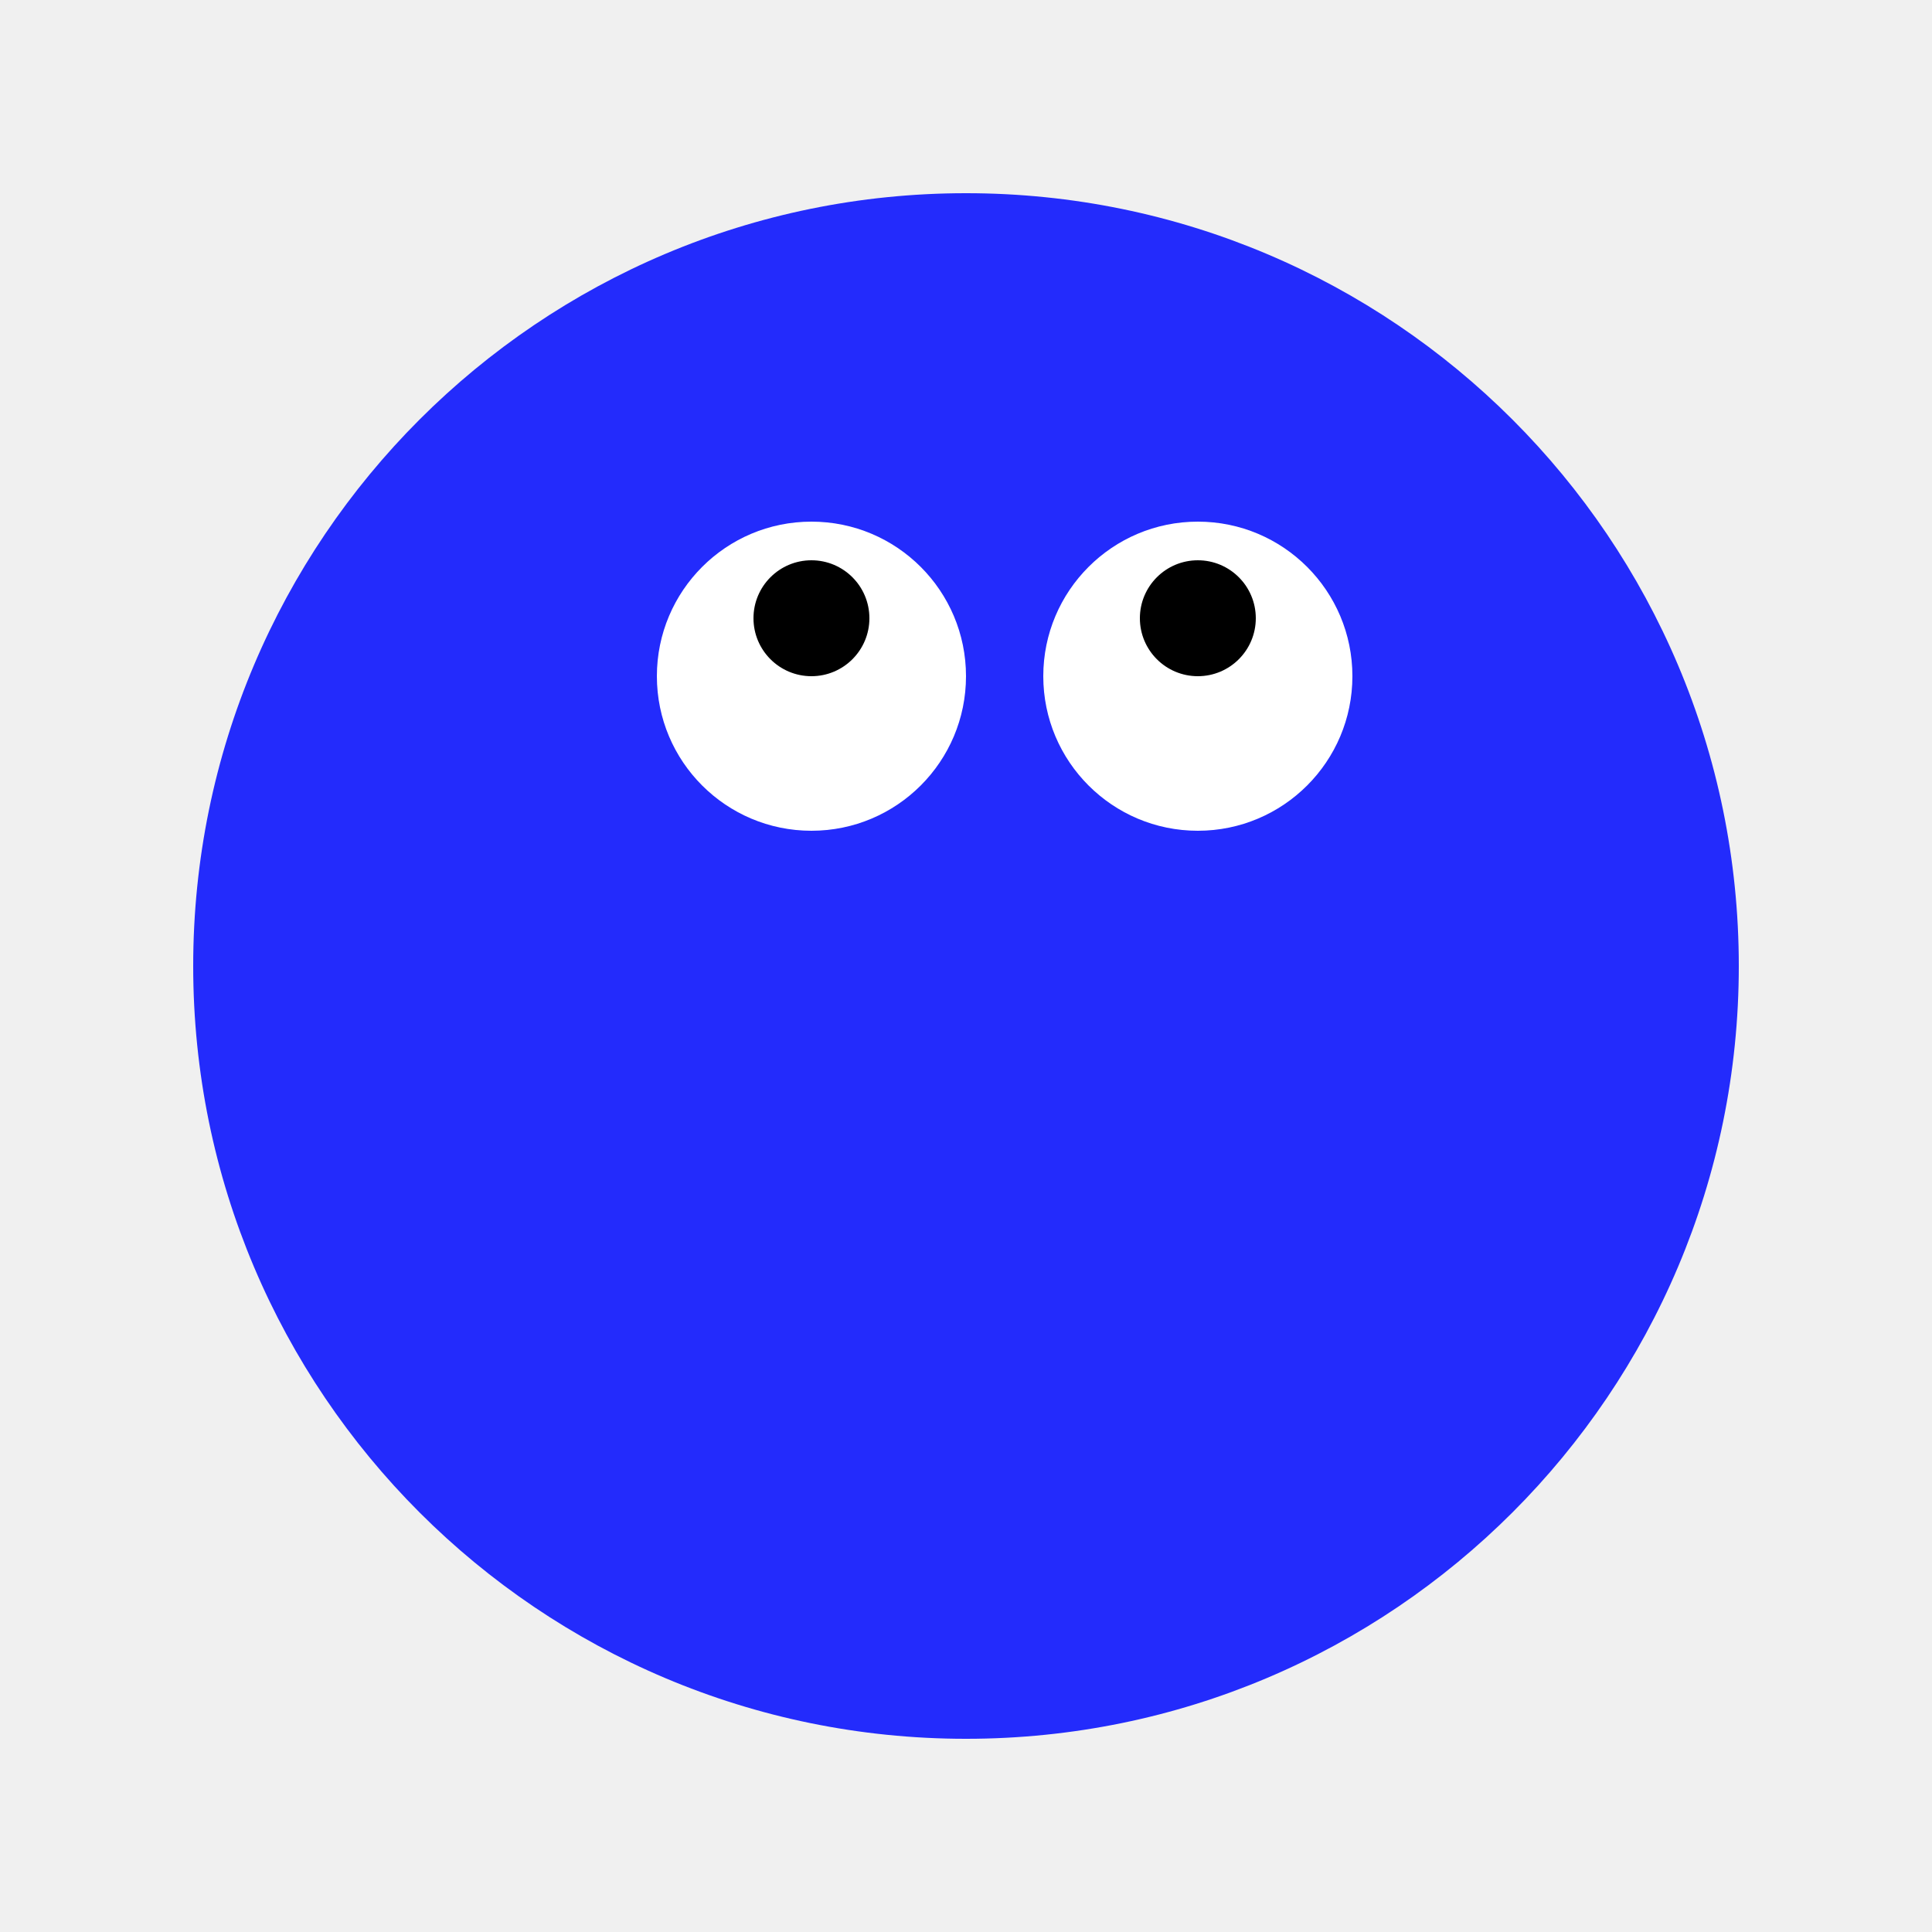
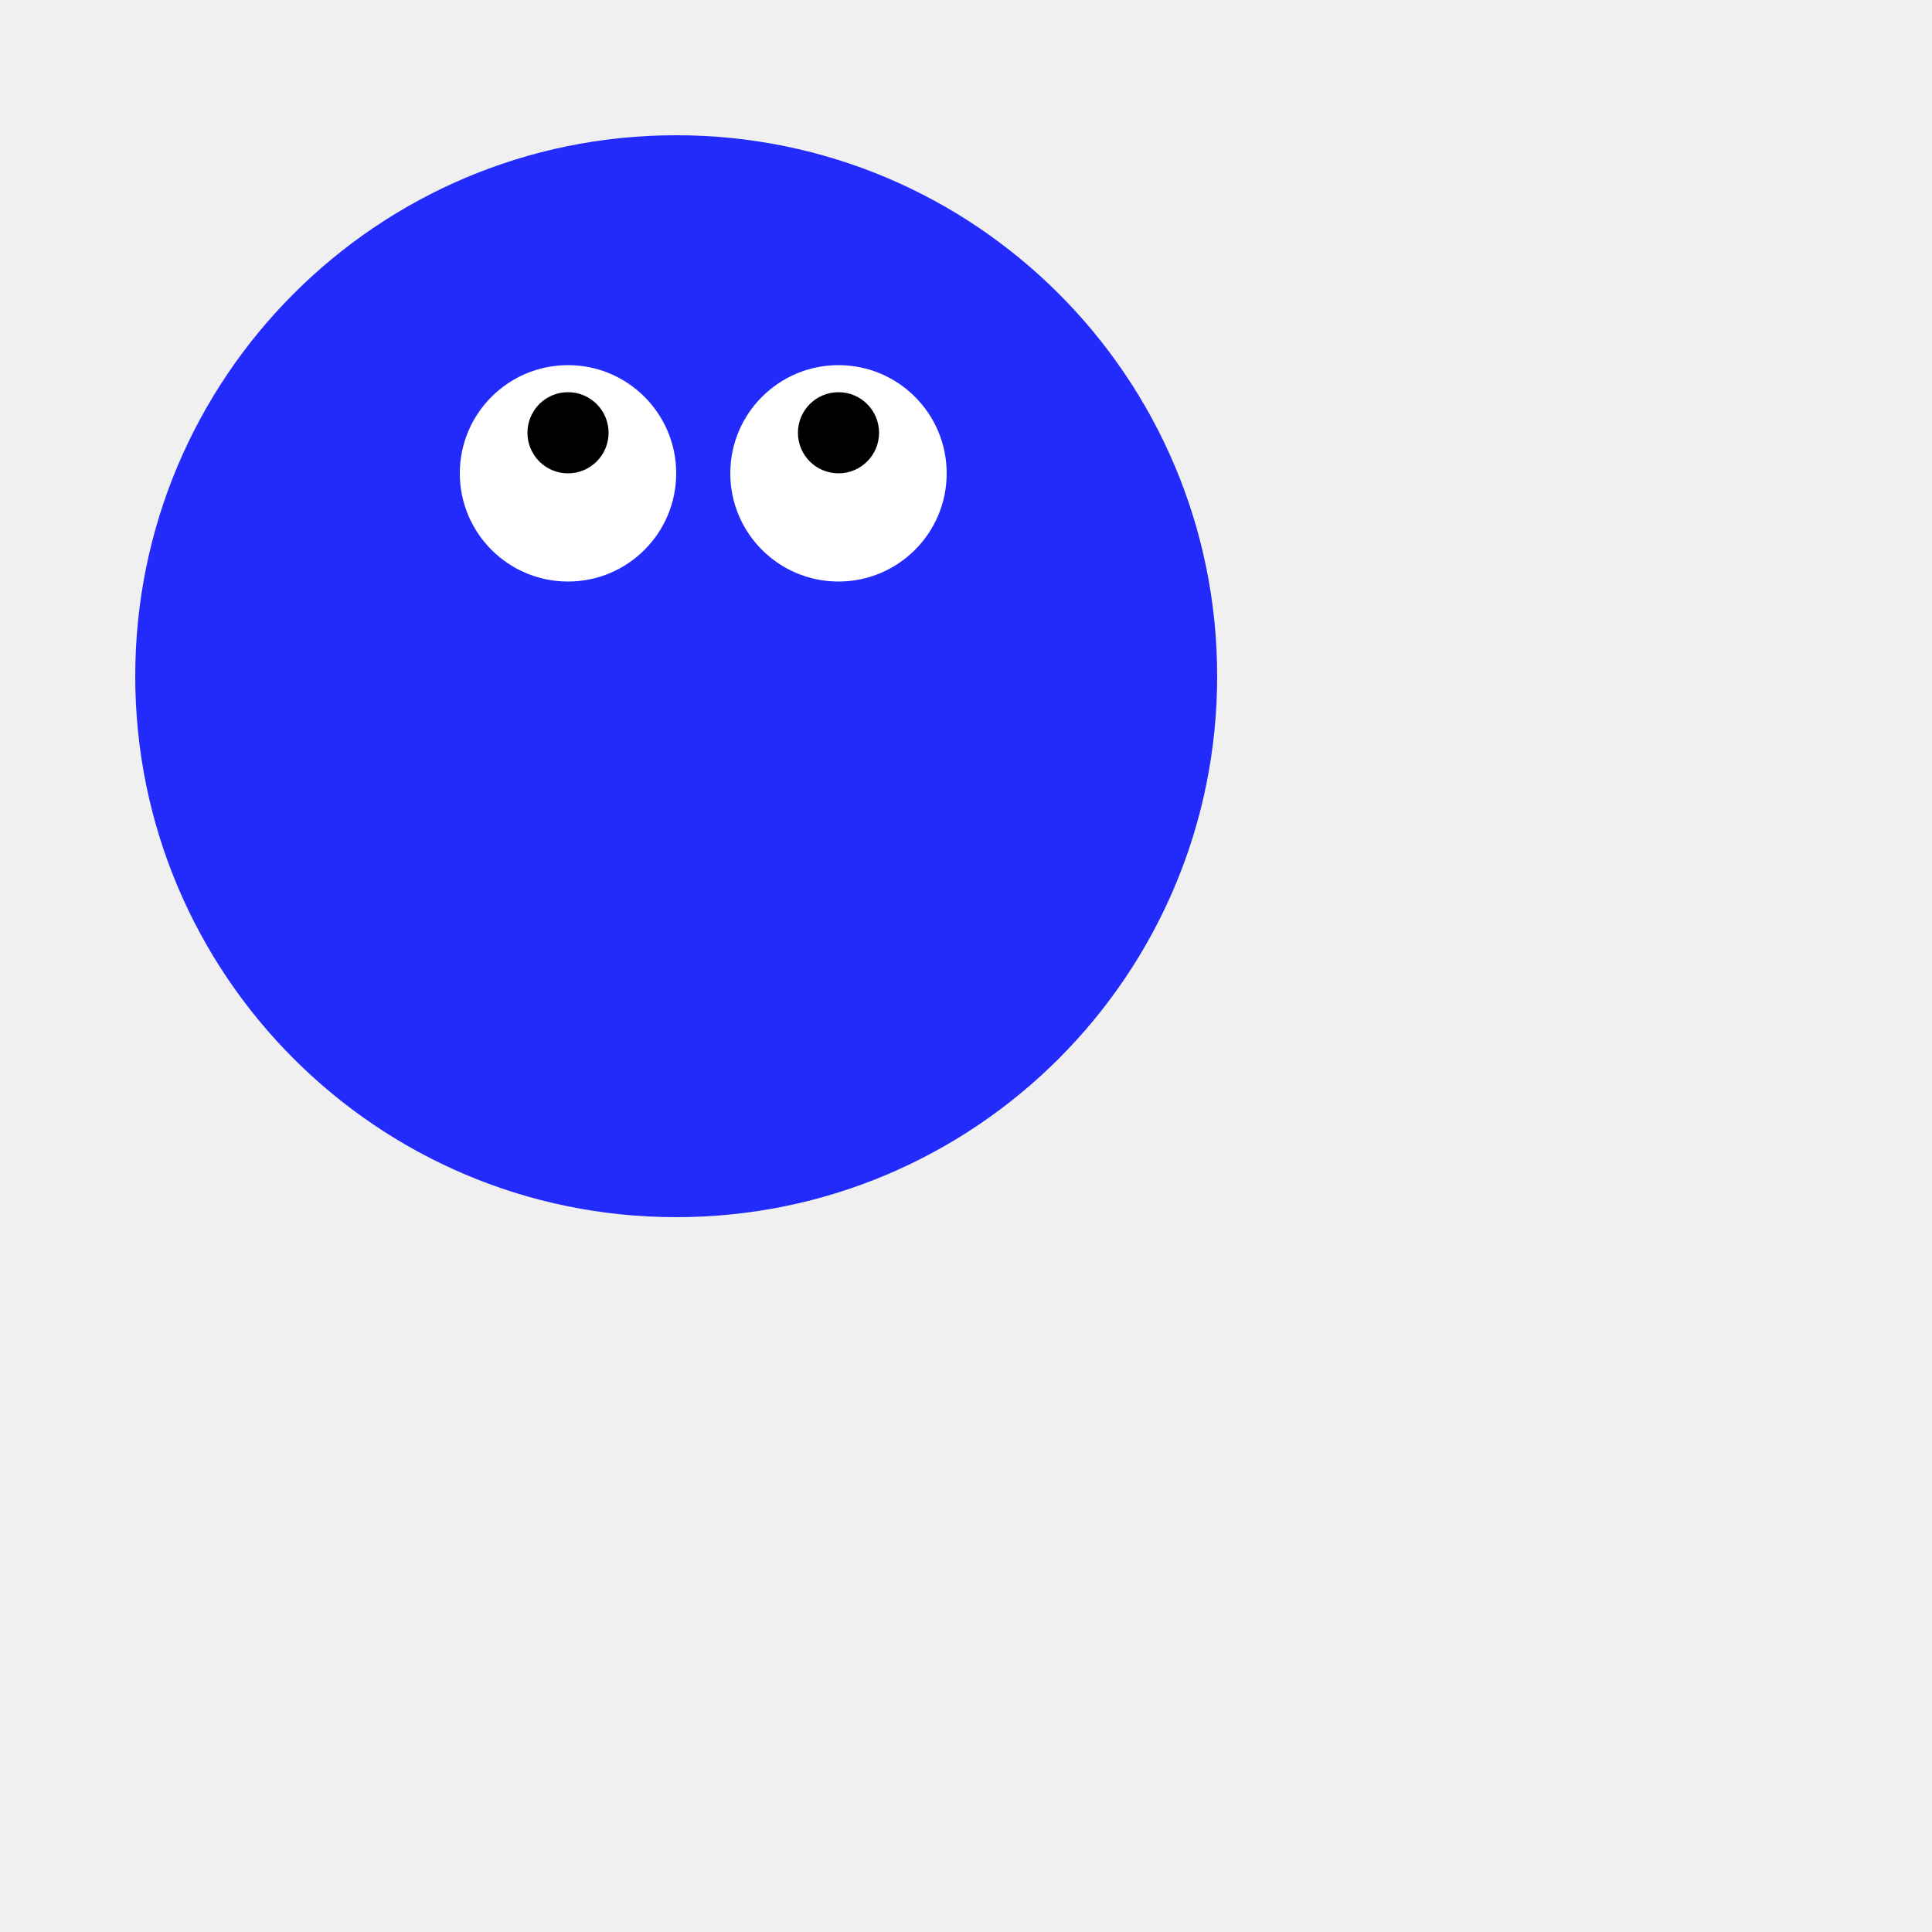
- <svg xmlns="http://www.w3.org/2000/svg" width="100" height="100" viewBox="0 0 100 100">
+ <svg xmlns="http://www.w3.org/2000/svg" width="100" height="100" viewBox="0 0 100 100" transform="scale(0.7)">
  <circle cx="50" cy="50" r="40" fill="#232bfc" />
  <circle cx="42" cy="35" r="8" fill="white" />
  <circle cx="62" cy="35" r="8" fill="white" />
  <circle cx="42" cy="32" r="3" fill="black" />
  <circle cx="62" cy="32" r="3" fill="black" />
</svg>
